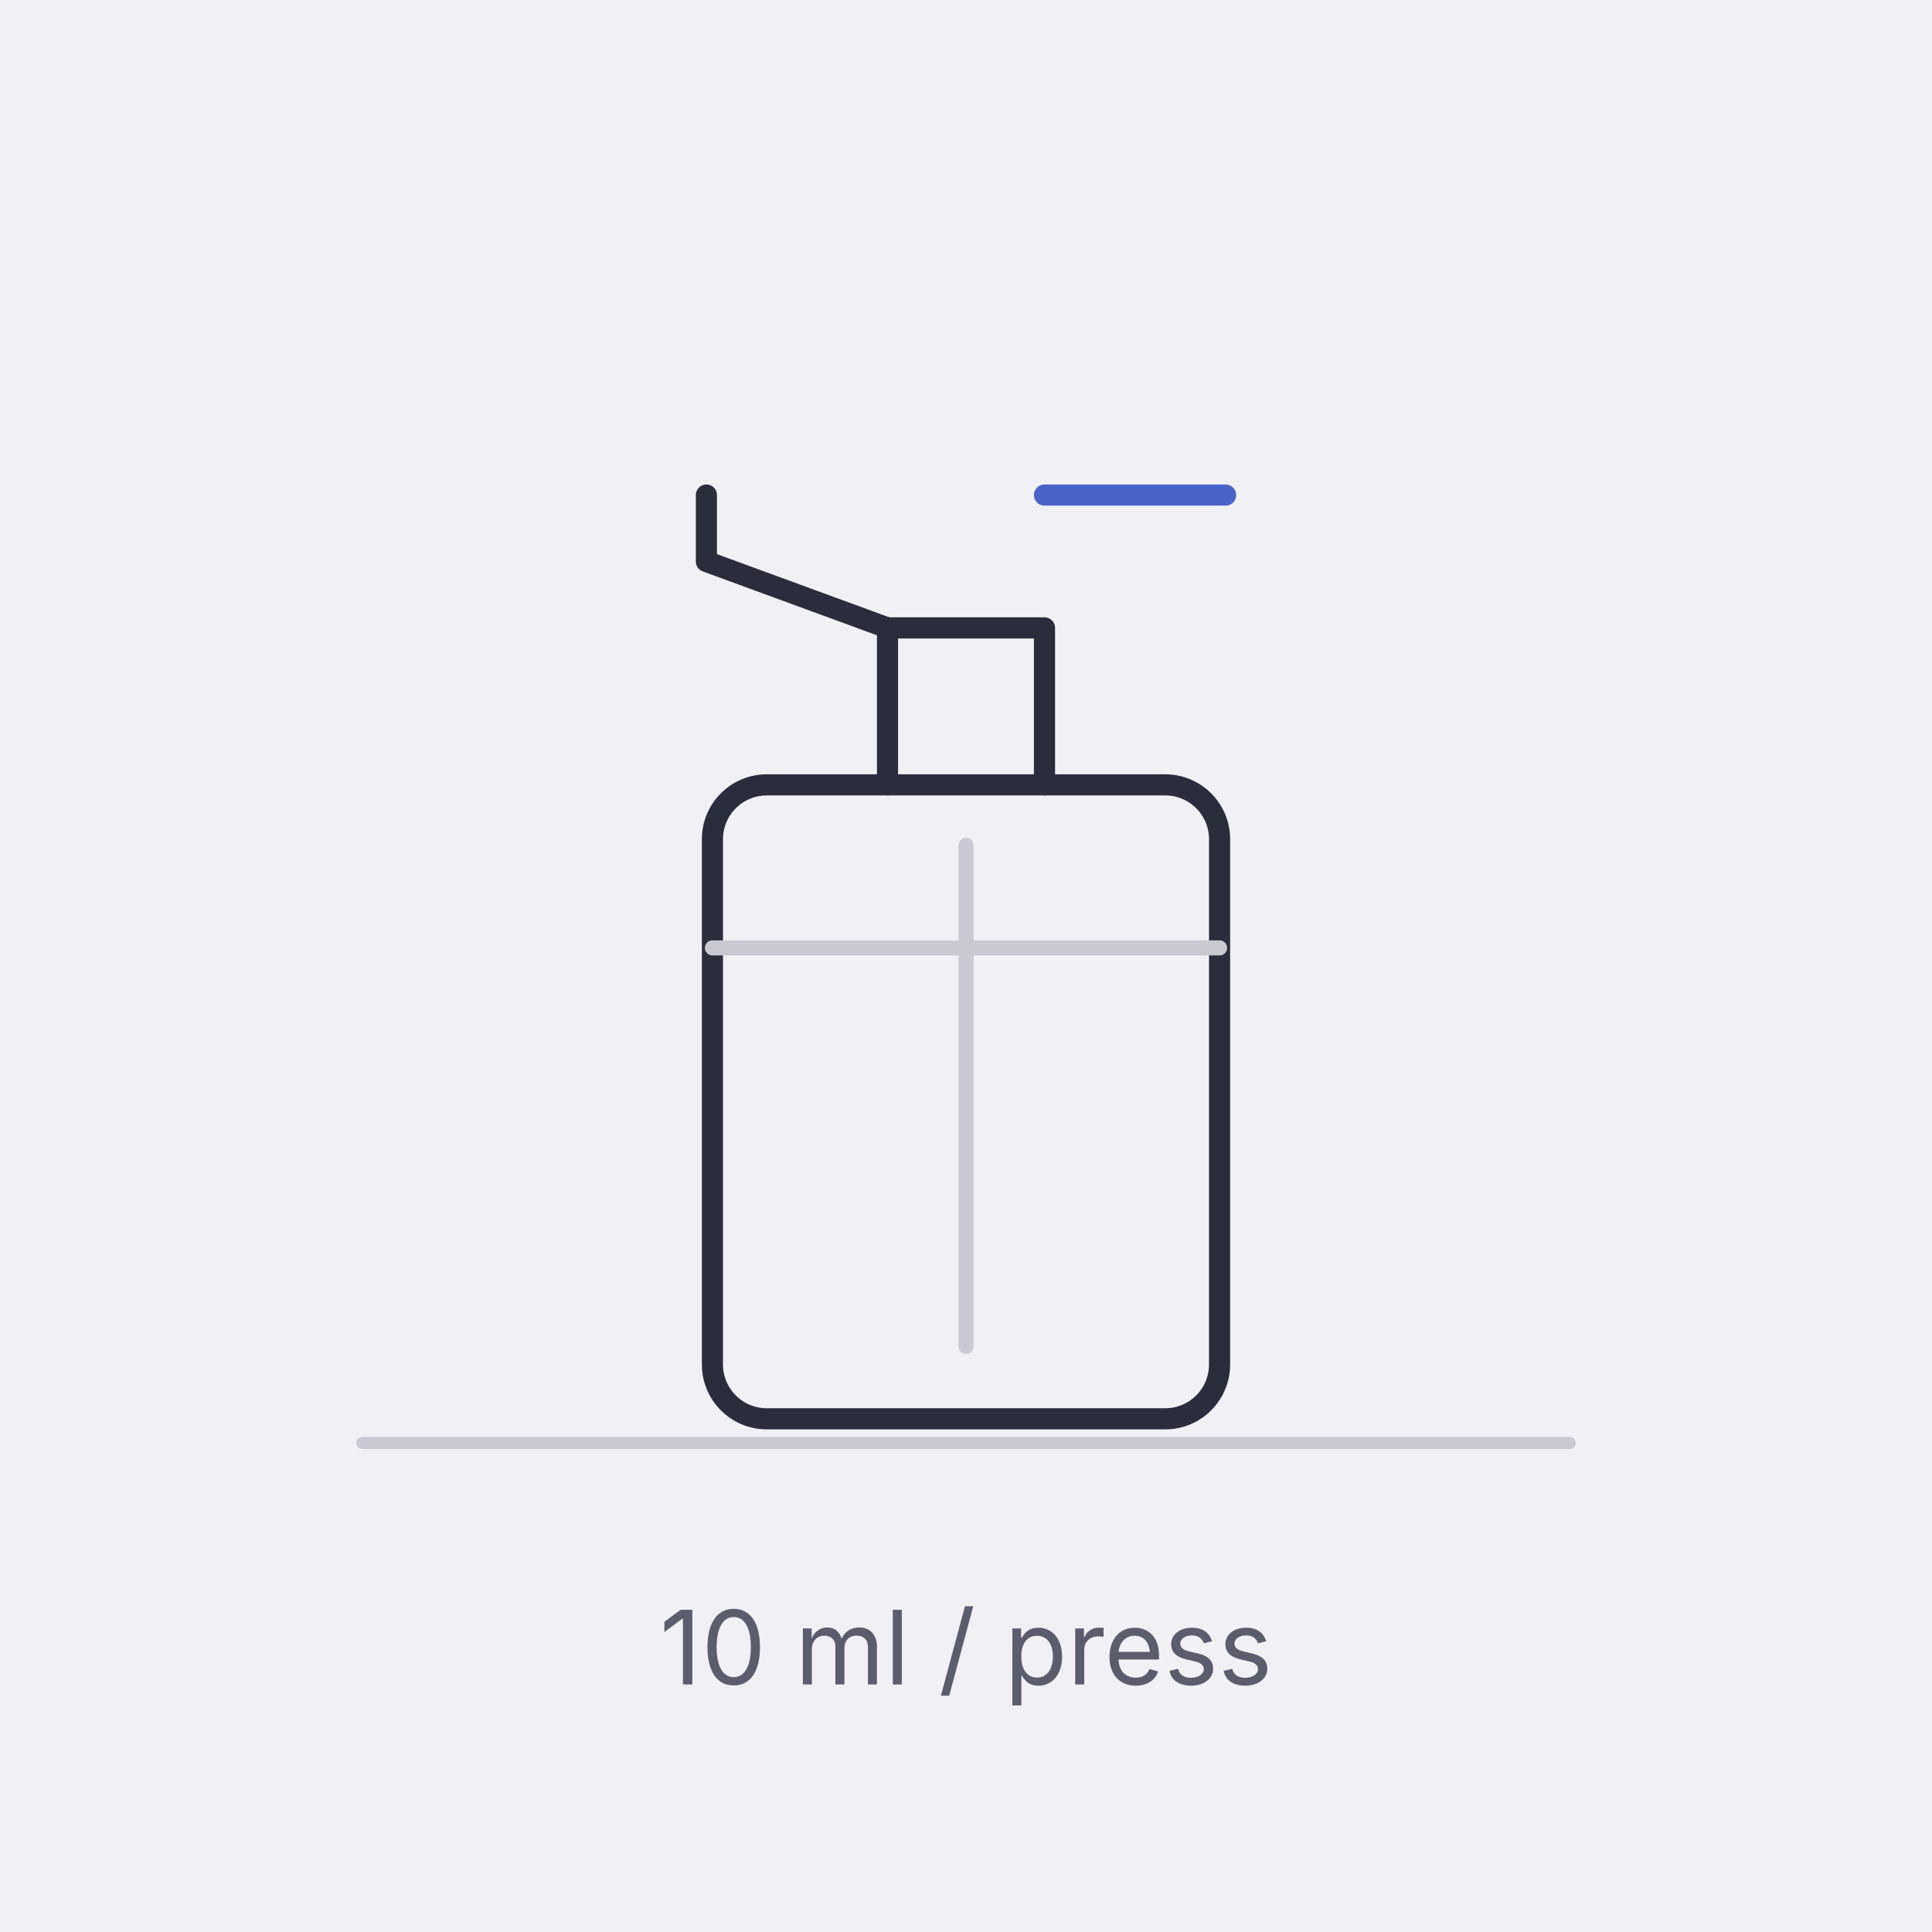
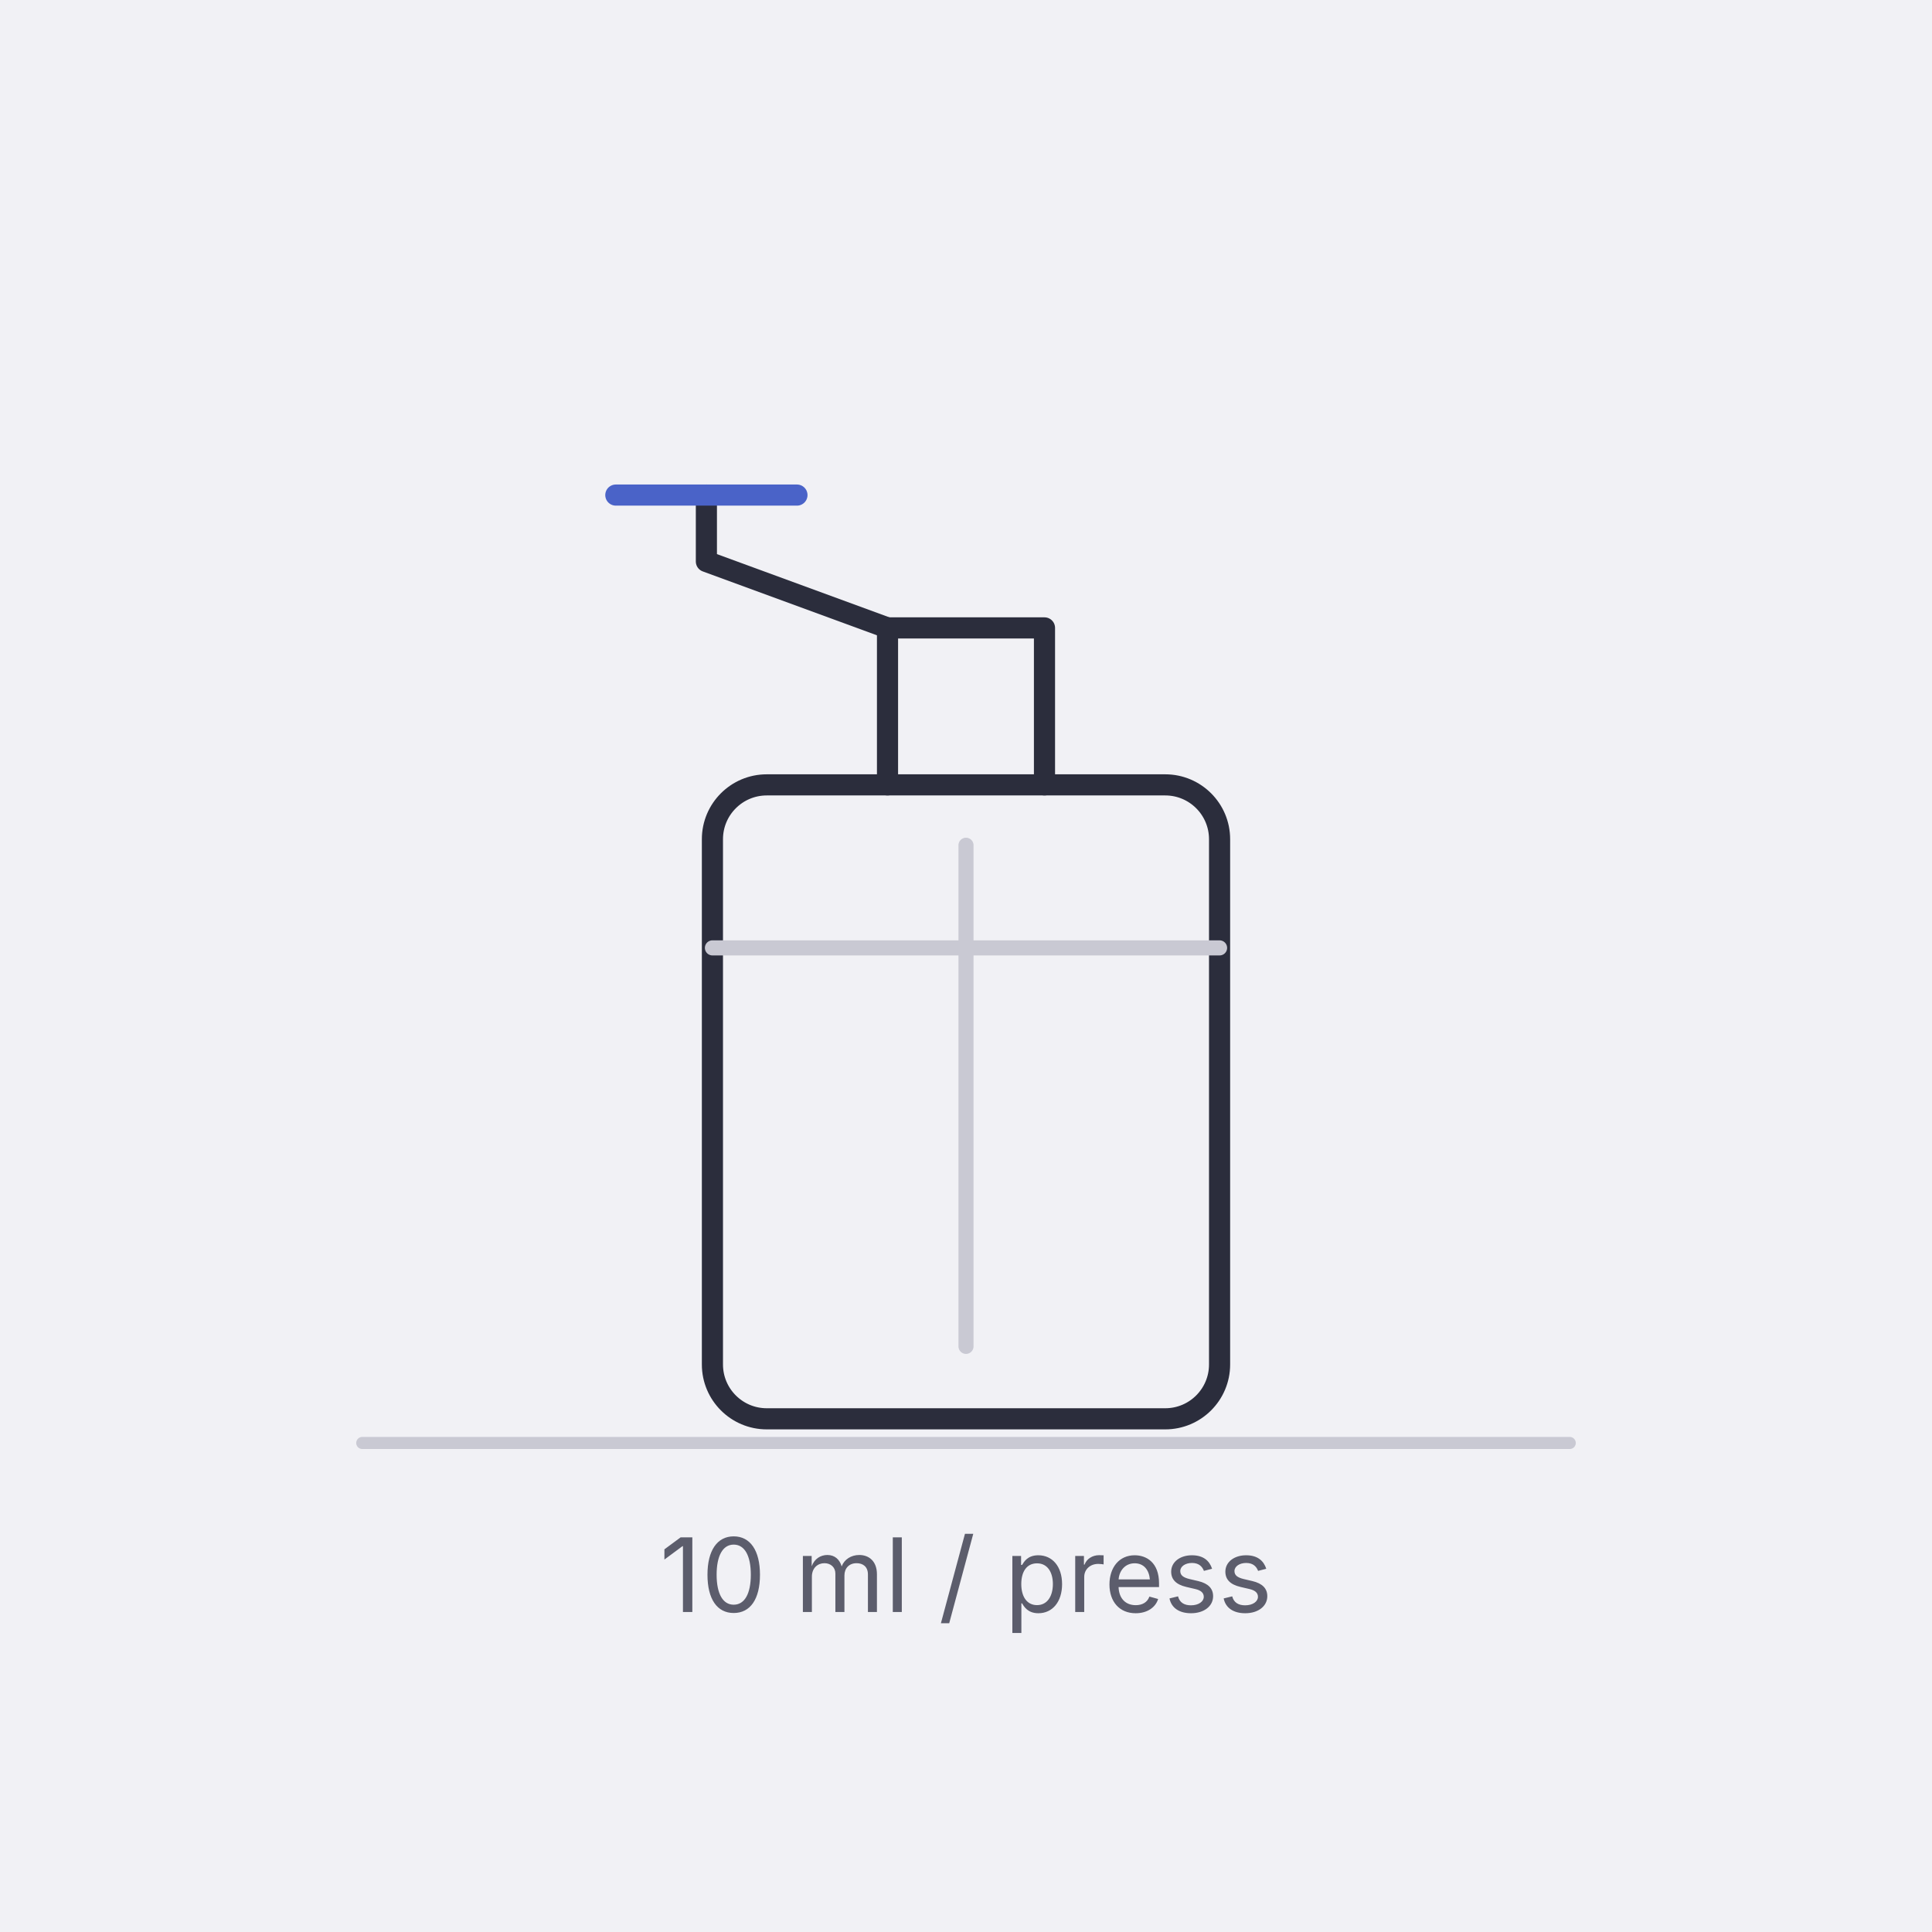
<svg xmlns="http://www.w3.org/2000/svg" viewBox="0 0 640 640" role="img" aria-label="หัวปั๊มไซรัปมาตรฐาน">
  <rect width="640" height="640" fill="#f1f1f5" />
  <path d="M 120 478 L 520 478" stroke="#c9c9d3" stroke-width="4" stroke-linecap="round" fill="none" />
  <g fill="none" stroke="#2b2d3c" stroke-width="7" stroke-linecap="round" stroke-linejoin="round">
    <rect x="236" y="260" width="168" height="210" rx="18" />
    <path d="M 236 314 L 404 314" stroke="#c9c9d3" stroke-width="5" />
    <path d="M 294 260 L 294 208 L 346 208 L 346 260" />
    <path d="M 294 208 L 234 186 L 234 164" />
-     <path d="M 346 164 L 406 164" stroke="#4a63c8" stroke-width="7" />
+     <path d="M 204 164 L 264 164" stroke="#4a63c8" stroke-width="7" />
    <path d="M 320 280 L 320 446" stroke="#c9c9d3" stroke-width="5" />
  </g>
-   <text x="320" y="558" text-anchor="middle" fill="#5c5d6c" font-family="ui-sans-serif, system-ui, -apple-system, 'Segoe UI', sans-serif" font-size="34">10 ml / press</text>
+   <text x="320" y="534" text-anchor="middle" fill="#5c5d6c" font-family="ui-sans-serif, system-ui, -apple-system, 'Segoe UI', sans-serif" font-size="34">10 ml / press</text>
</svg>
